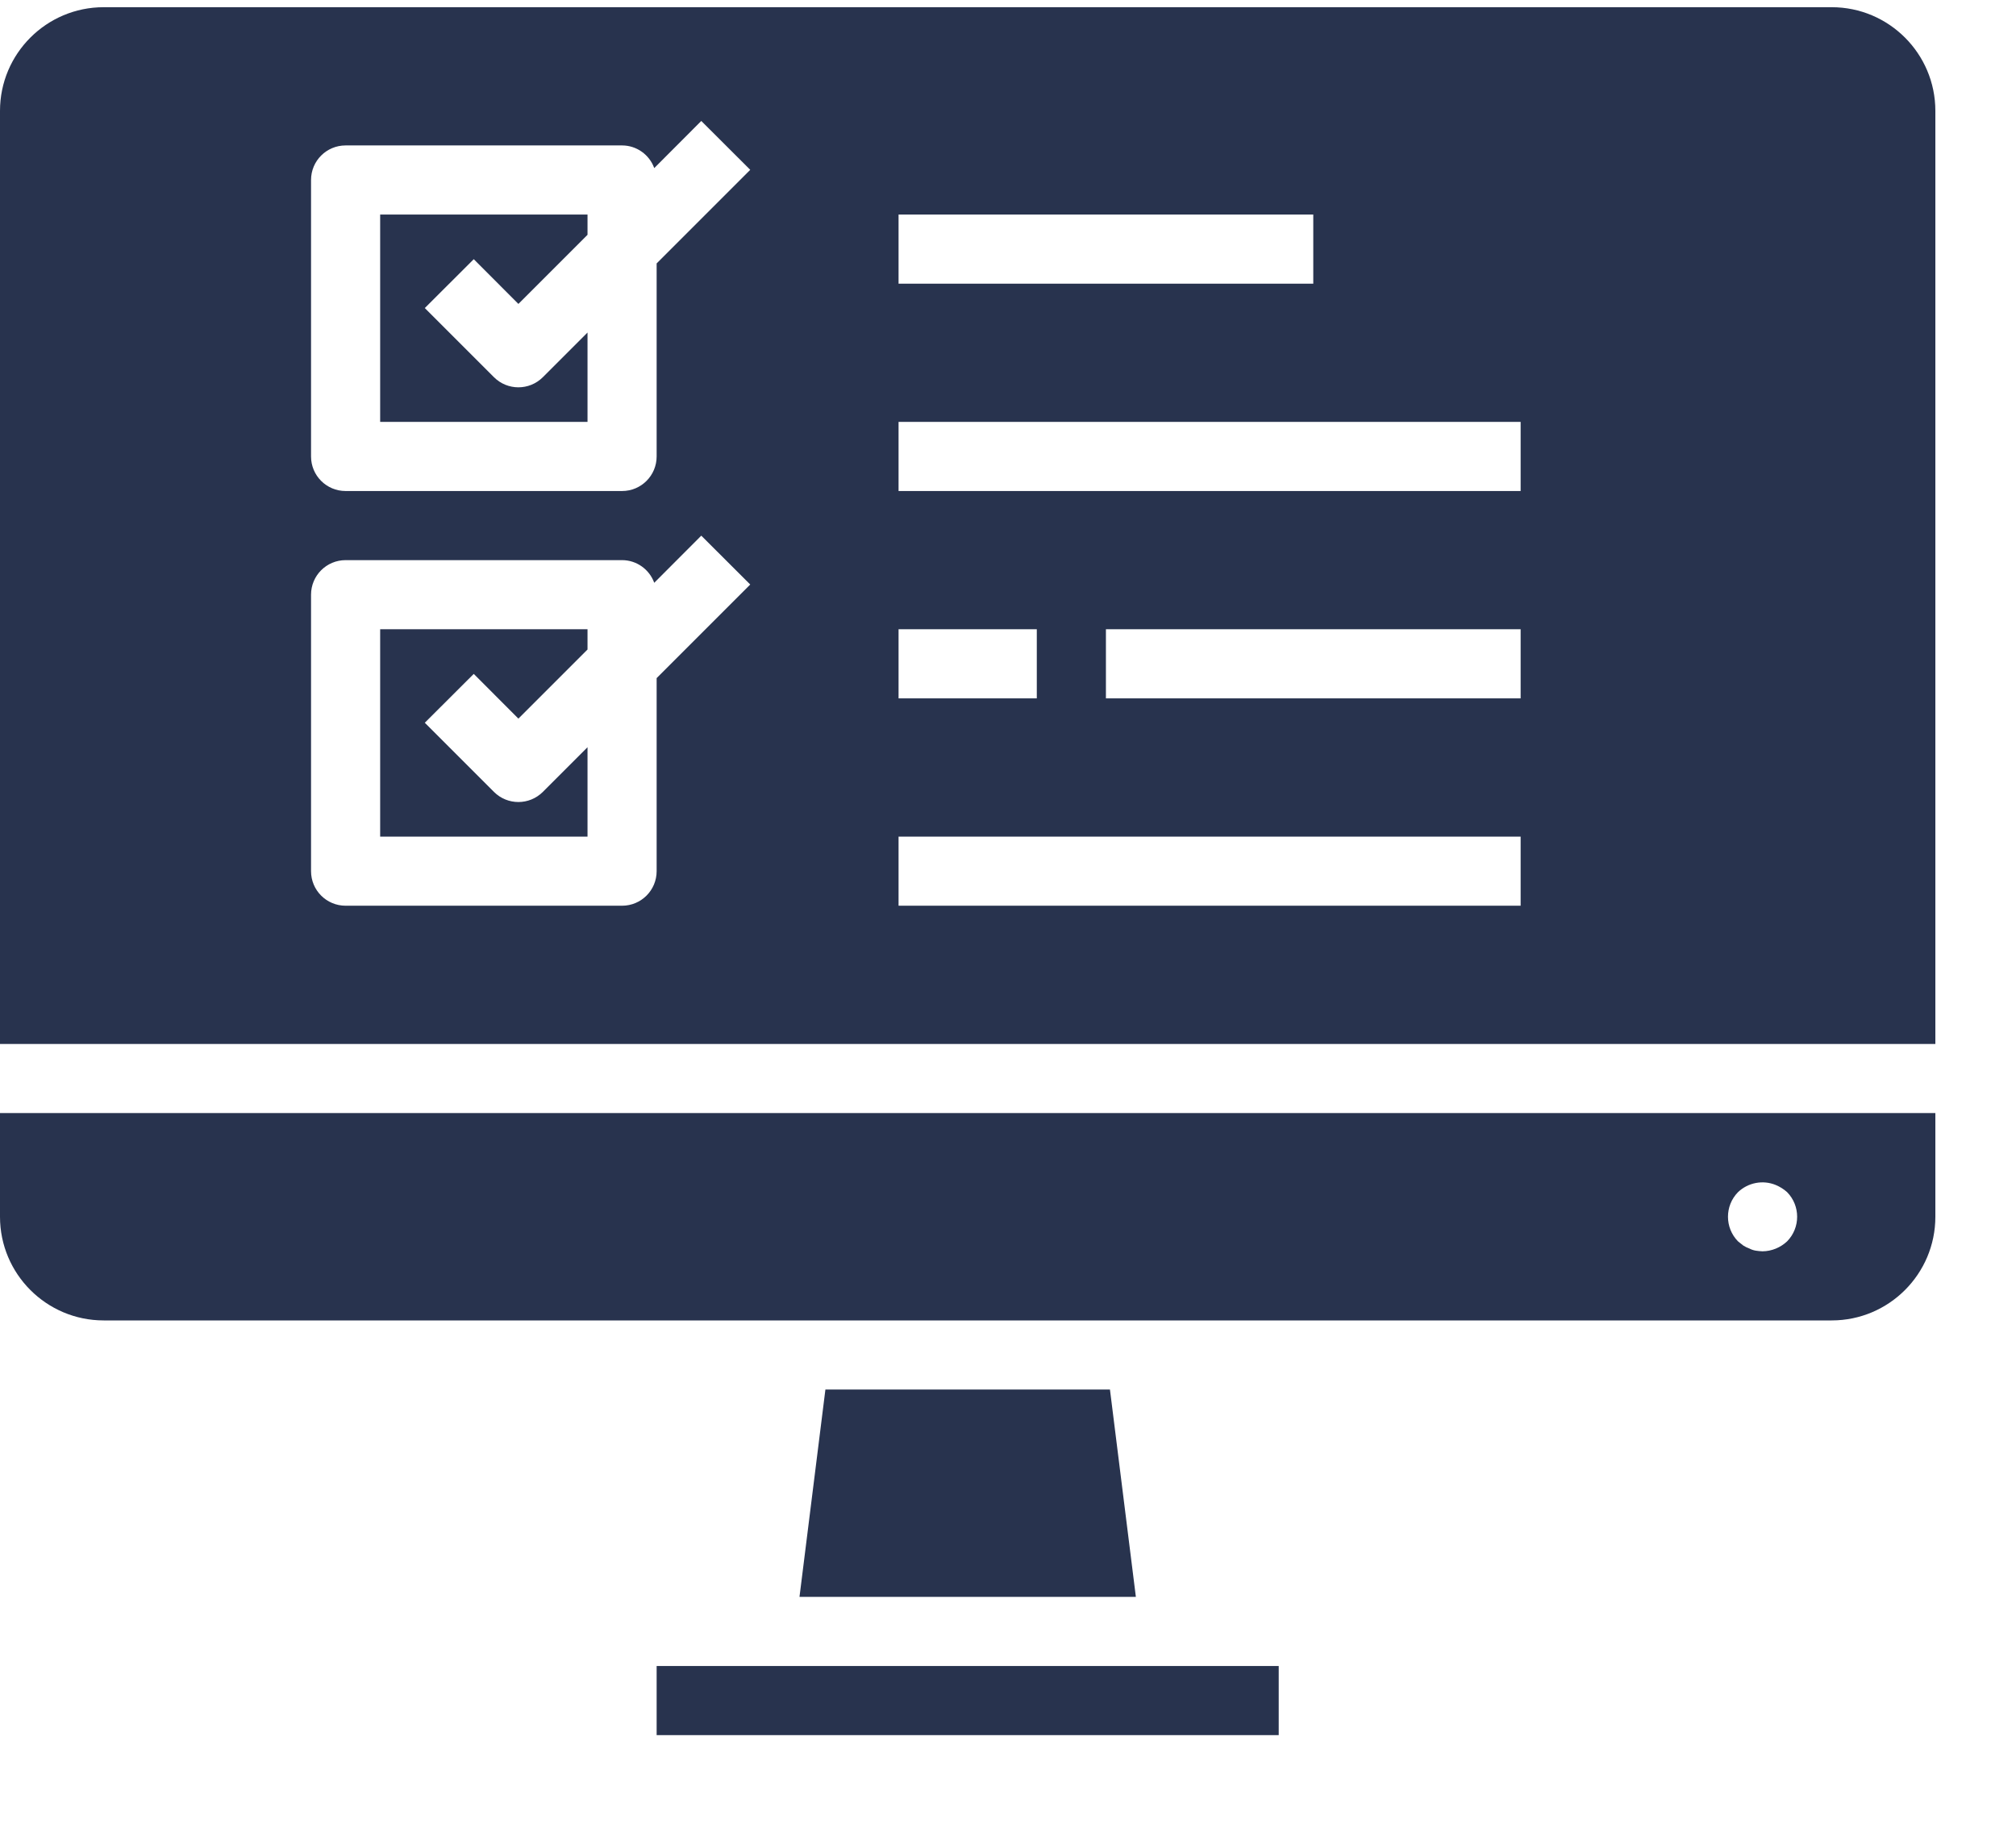
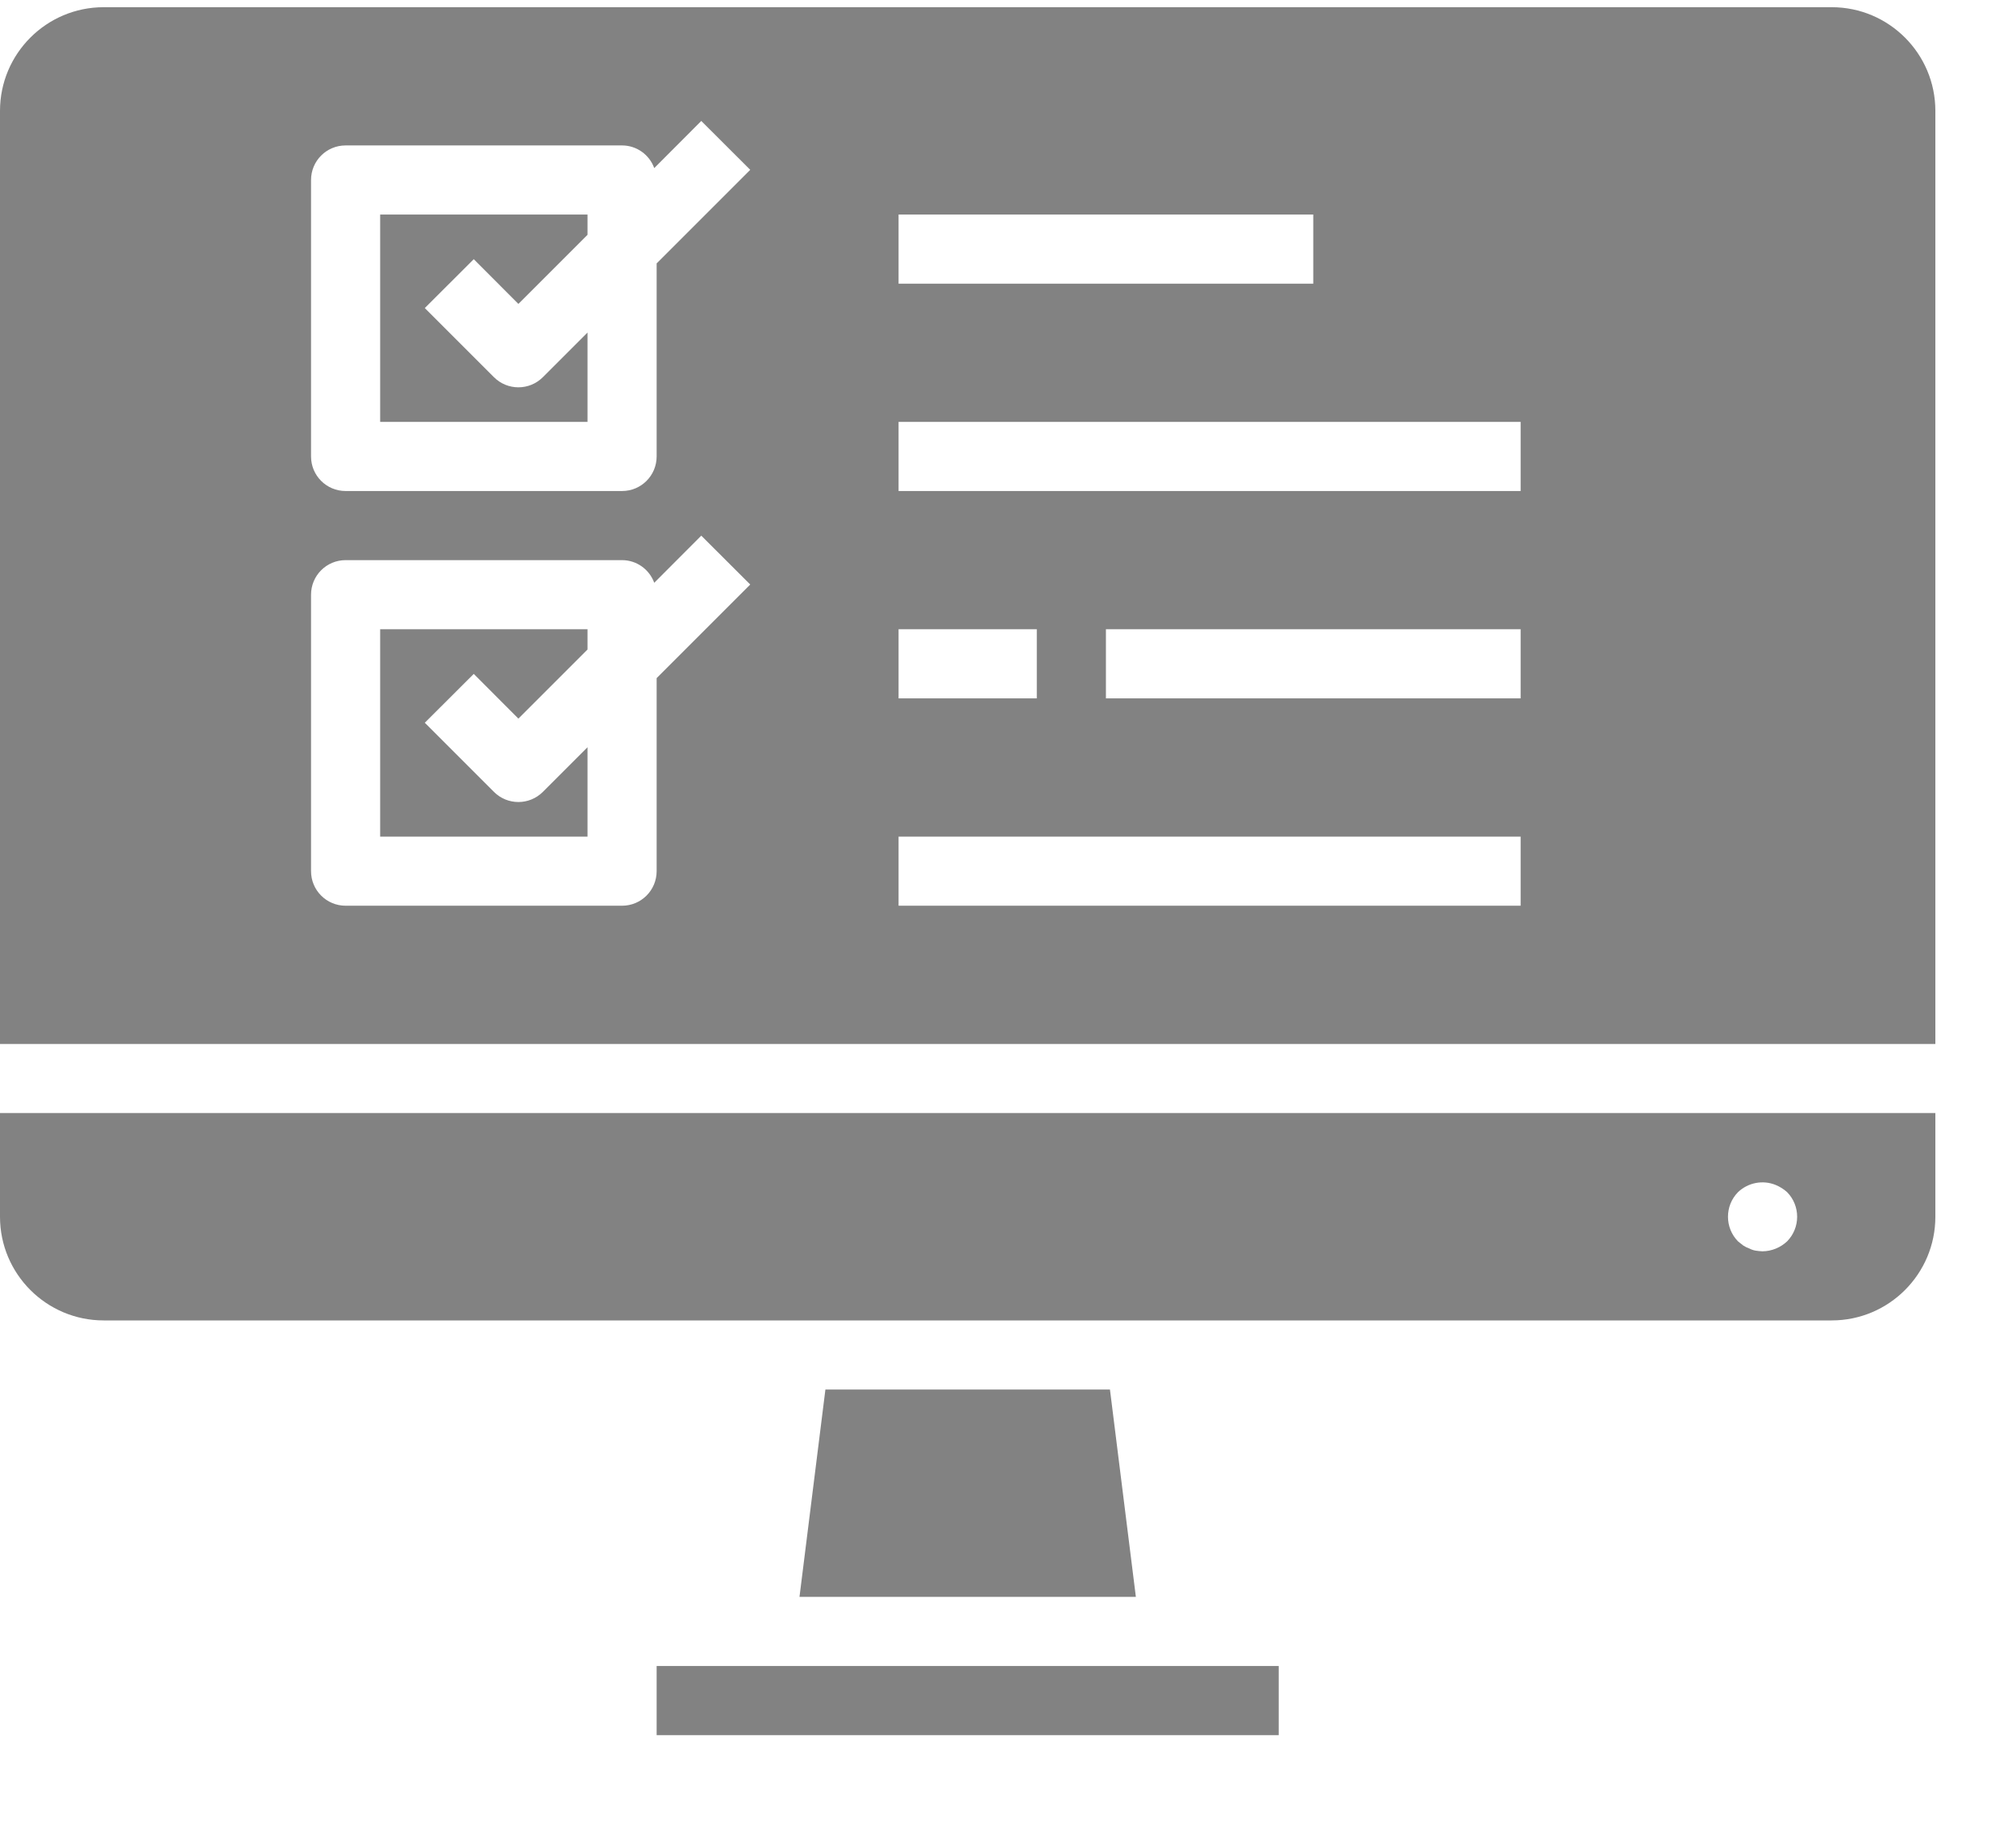
<svg xmlns="http://www.w3.org/2000/svg" width="21" height="19" viewBox="0 0 21 19" fill="none">
-   <path d="M6.84 17.355H13.32V18.075H6.84V17.355Z" fill="#28334E" />
-   <path d="M8.598 14.475L8.328 16.635H11.832L11.562 14.475H8.598Z" fill="#28334E" />
-   <path d="M3.96 4.395H6.12V3.464L5.655 3.929C5.514 4.07 5.286 4.07 5.145 3.929L4.425 3.209L4.935 2.7L5.4 3.166L6.12 2.446V2.235H3.96V4.395Z" fill="#28334E" />
-   <path d="M20.16 1.155C20.16 0.559 19.676 0.075 19.08 0.075H1.08C0.484 0.075 0 0.559 0 1.155V10.875H20.16V1.155ZM9.36 2.235H13.68V2.955H9.36V2.235ZM9.36 6.555H10.8V7.275H9.36V6.555ZM6.84 7.064V9.075C6.84 9.274 6.679 9.435 6.48 9.435H3.6C3.401 9.435 3.24 9.274 3.24 9.075V6.195C3.24 5.996 3.401 5.835 3.6 5.835H6.48C6.63 5.835 6.764 5.93 6.815 6.071L7.305 5.58L7.815 6.089L6.84 7.064ZM6.84 2.744V4.755C6.84 4.954 6.679 5.115 6.48 5.115H3.6C3.401 5.115 3.24 4.954 3.24 4.755V1.875C3.24 1.676 3.401 1.515 3.6 1.515H6.48C6.63 1.515 6.764 1.61 6.815 1.751L7.305 1.26L7.815 1.769L6.84 2.744ZM15.84 9.435H9.36V8.715H15.84V9.435ZM15.84 7.275H11.52V6.555H15.84V7.275ZM15.84 5.115H9.36V4.395H15.84V5.115Z" fill="#28334E" />
-   <path d="M3.96 8.715H6.12V7.784L5.655 8.249C5.514 8.39 5.286 8.39 5.145 8.249L4.425 7.529L4.935 7.02L5.4 7.486L6.12 6.766V6.555H3.96V8.715Z" fill="#28334E" />
-   <path d="M20.16 11.595H0V12.675C0 13.271 0.484 13.755 1.08 13.755H19.08C19.676 13.755 20.16 13.271 20.16 12.675V11.595ZM18.616 12.931C18.547 12.996 18.455 13.034 18.36 13.035C18.336 13.034 18.312 13.032 18.288 13.028C18.265 13.024 18.244 13.017 18.223 13.006C18.2 12.998 18.178 12.987 18.158 12.974C18.14 12.96 18.122 12.946 18.104 12.931C17.965 12.789 17.965 12.561 18.104 12.419C18.209 12.319 18.363 12.289 18.497 12.344C18.54 12.362 18.581 12.387 18.616 12.419C18.755 12.561 18.755 12.789 18.616 12.931Z" fill="#28334E" />
+   <path d="M6.84 17.355H13.32V18.075H6.84V17.355Z" fill="#828282" />
+   <path d="M8.598 14.475L8.328 16.635H11.832L11.562 14.475H8.598Z" fill="#828282" />
+   <path d="M3.96 4.395H6.12V3.464L5.655 3.929C5.514 4.07 5.286 4.07 5.145 3.929L4.425 3.209L4.935 2.7L5.4 3.166L6.12 2.446V2.235H3.96V4.395Z" fill="#828282" />
+   <path d="M20.16 1.155C20.16 0.559 19.676 0.075 19.08 0.075H1.08C0.484 0.075 0 0.559 0 1.155V10.875H20.16V1.155ZM9.36 2.235H13.68V2.955H9.36V2.235ZM9.36 6.555H10.8V7.275H9.36V6.555ZM6.84 7.064V9.075C6.84 9.274 6.679 9.435 6.48 9.435H3.6C3.401 9.435 3.24 9.274 3.24 9.075V6.195C3.24 5.996 3.401 5.835 3.6 5.835H6.48C6.63 5.835 6.764 5.93 6.815 6.071L7.305 5.58L7.815 6.089L6.84 7.064ZM6.84 2.744V4.755C6.84 4.954 6.679 5.115 6.48 5.115H3.6C3.401 5.115 3.24 4.954 3.24 4.755V1.875C3.24 1.676 3.401 1.515 3.6 1.515H6.48C6.63 1.515 6.764 1.61 6.815 1.751L7.305 1.26L7.815 1.769L6.84 2.744ZM15.84 9.435H9.36V8.715H15.84V9.435ZM15.84 7.275H11.52V6.555H15.84V7.275ZM15.84 5.115H9.36V4.395H15.84V5.115Z" fill="#828282" />
+   <path d="M3.96 8.715H6.12V7.784L5.655 8.249C5.514 8.39 5.286 8.39 5.145 8.249L4.425 7.529L4.935 7.02L5.4 7.486L6.12 6.766V6.555H3.96V8.715Z" fill="#828282" />
+   <path d="M20.16 11.595H0V12.675C0 13.271 0.484 13.755 1.08 13.755H19.08C19.676 13.755 20.16 13.271 20.16 12.675V11.595ZM18.616 12.931C18.547 12.996 18.455 13.034 18.36 13.035C18.336 13.034 18.312 13.032 18.288 13.028C18.265 13.024 18.244 13.017 18.223 13.006C18.2 12.998 18.178 12.987 18.158 12.974C18.14 12.96 18.122 12.946 18.104 12.931C17.965 12.789 17.965 12.561 18.104 12.419C18.209 12.319 18.363 12.289 18.497 12.344C18.54 12.362 18.581 12.387 18.616 12.419C18.755 12.561 18.755 12.789 18.616 12.931Z" fill="#828282" />
</svg>
